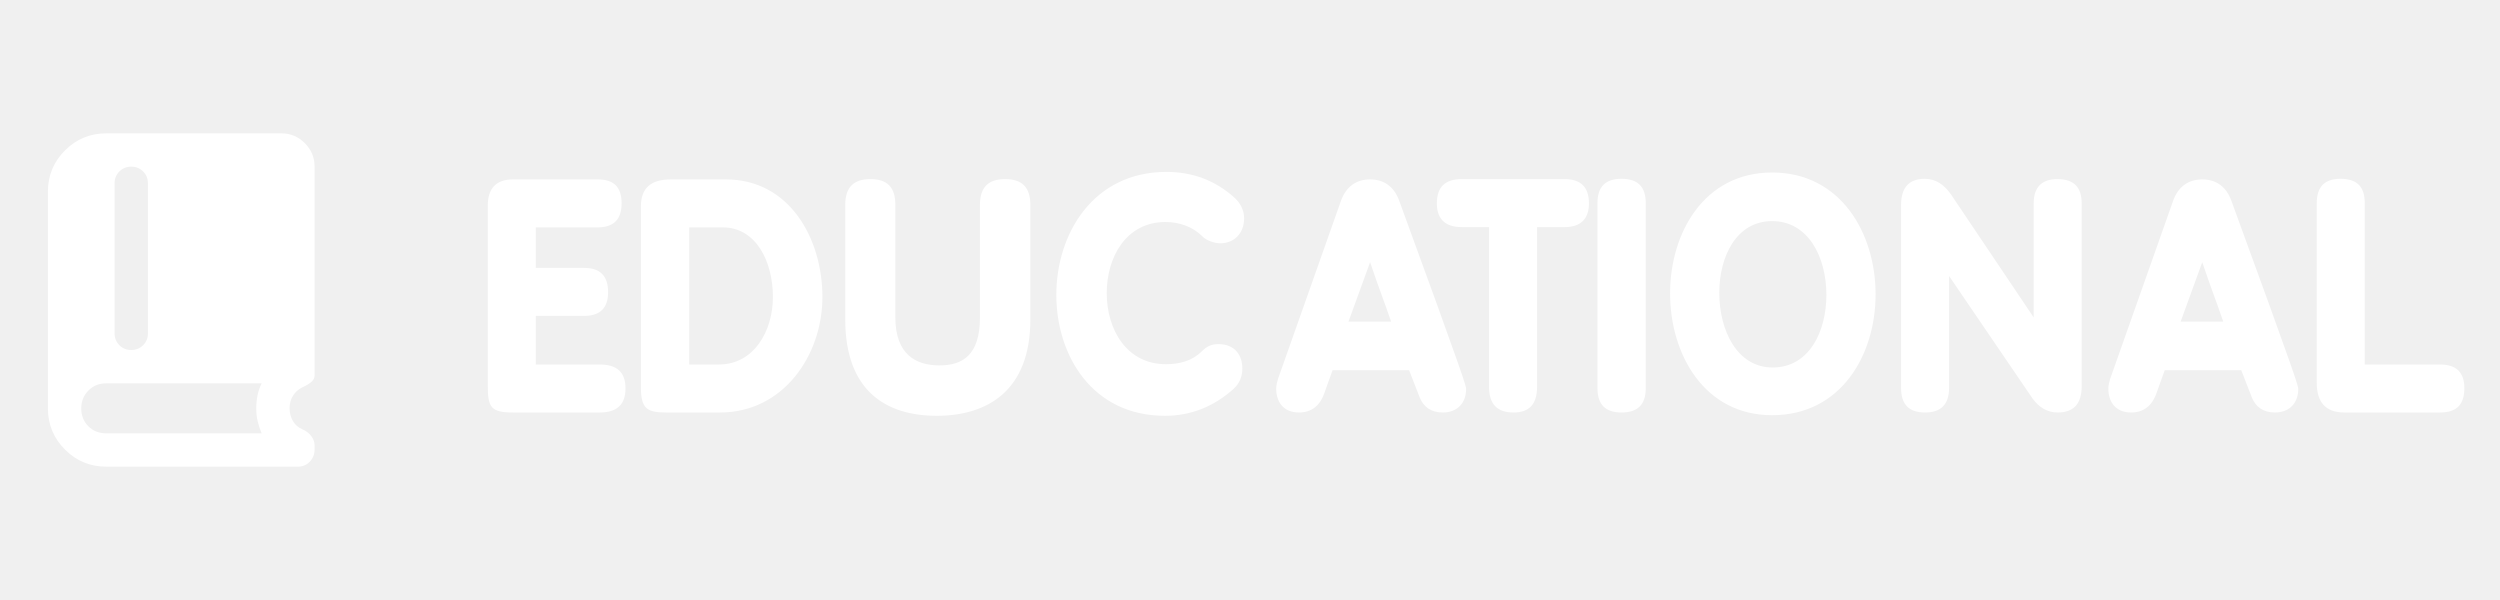
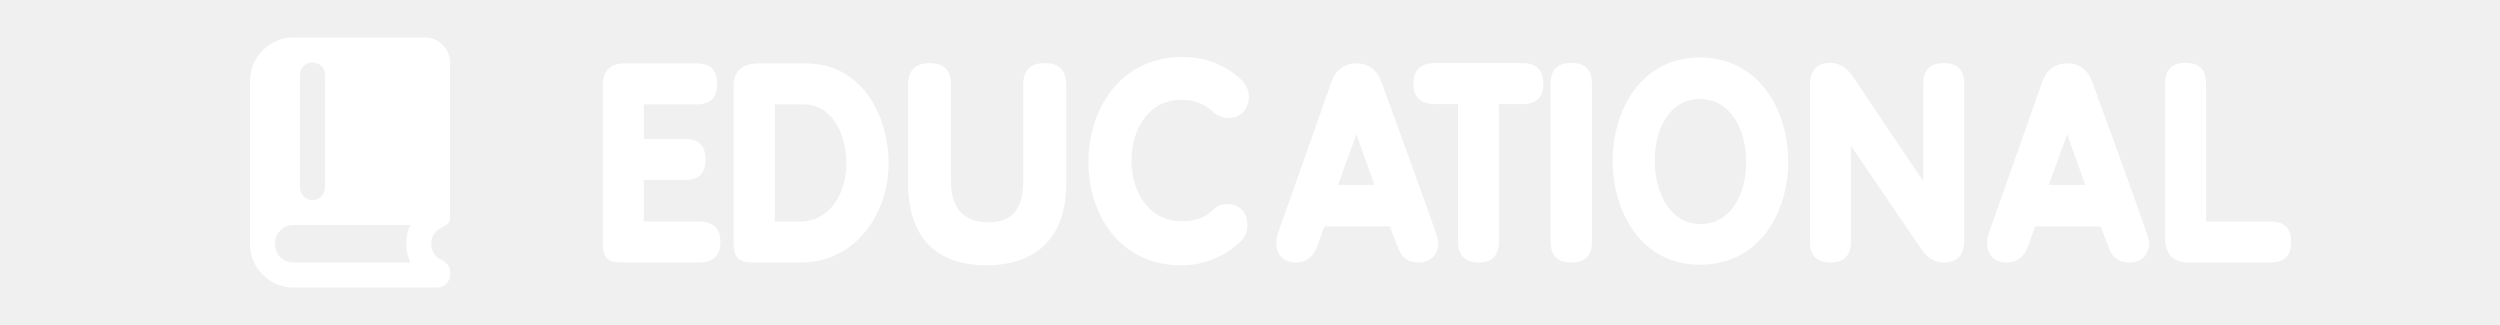
- <svg xmlns="http://www.w3.org/2000/svg" width="200" height="48" viewBox="0 0 200 48" fill="none">
+ <svg xmlns="http://www.w3.org/2000/svg" width="200" height="26" viewBox="0 0 200 26" fill="none">
  <g clip-path="url(#clip0_208_443)">
-     <mask id="mask0_208_443" style="mask-type:alpha" maskUnits="userSpaceOnUse" x="-2" y="8" width="33" height="32">
-       <rect x="-1.5" y="8" width="32" height="32" fill="#D9D9D9" />
-     </mask>
-     <g mask="url(#mask0_208_443)">
-       <path d="M8.5 37.333C7.211 37.333 6.111 36.878 5.2 35.967C4.289 35.056 3.833 33.956 3.833 32.667V15.333C3.833 14.044 4.289 12.944 5.2 12.033C6.111 11.122 7.211 10.667 8.5 10.667H22.5C23.233 10.667 23.861 10.928 24.384 11.45C24.906 11.972 25.167 12.6 25.167 13.333V30.033C25.167 30.211 25.095 30.372 24.95 30.517C24.806 30.661 24.545 30.822 24.167 31C23.856 31.155 23.611 31.378 23.433 31.667C23.256 31.956 23.167 32.289 23.167 32.667C23.167 33.044 23.256 33.383 23.433 33.683C23.611 33.983 23.856 34.2 24.167 34.333C24.478 34.467 24.722 34.65 24.9 34.883C25.078 35.117 25.167 35.367 25.167 35.633V35.967C25.167 36.344 25.039 36.667 24.784 36.933C24.528 37.2 24.211 37.333 23.834 37.333H8.5ZM11.45 27.617C11.706 27.361 11.834 27.044 11.834 26.667V14.667C11.834 14.289 11.706 13.972 11.45 13.717C11.195 13.461 10.878 13.333 10.5 13.333C10.122 13.333 9.806 13.461 9.55 13.717C9.295 13.972 9.167 14.289 9.167 14.667V26.667C9.167 27.044 9.295 27.361 9.55 27.617C9.806 27.872 10.122 28 10.5 28C10.878 28 11.195 27.872 11.45 27.617ZM8.5 34.667H20.933C20.8 34.355 20.695 34.039 20.617 33.717C20.539 33.394 20.5 33.044 20.5 32.667C20.5 32.311 20.534 31.967 20.6 31.633C20.667 31.3 20.778 30.978 20.933 30.667H8.5C7.922 30.667 7.445 30.861 7.067 31.25C6.689 31.639 6.5 32.111 6.5 32.667C6.5 33.244 6.689 33.722 7.067 34.1C7.445 34.478 7.922 34.667 8.5 34.667Z" fill="white" />
-     </g>
-     <path d="M39.024 30.888V16.44C39.024 15.048 39.72 14.352 41.04 14.352H47.808C49.104 14.352 49.728 14.952 49.728 16.272C49.728 17.544 49.104 18.192 47.808 18.192H42.864V21.432H46.728C48.024 21.432 48.648 22.08 48.648 23.376C48.648 24.624 48.024 25.272 46.728 25.272H42.864V29.16H47.976C49.368 29.16 50.04 29.784 50.04 31.08C50.04 32.352 49.368 33 47.976 33H41.04C39.264 33 39.024 32.568 39.024 30.888ZM51.273 30.984V16.512C51.273 15.072 52.041 14.352 53.673 14.352H58.065C63.177 14.352 65.793 19.104 65.793 23.76C65.793 28.44 62.649 33 57.609 33H53.313C51.777 33 51.273 32.712 51.273 30.984ZM57.825 18.192H55.137V29.16H57.513C60.321 29.16 61.833 26.472 61.833 23.76C61.833 20.928 60.489 18.192 57.825 18.192ZM67.62 25.56V16.392C67.62 14.976 68.292 14.328 69.636 14.328C70.98 14.328 71.628 14.976 71.628 16.392V25.392C71.628 28.368 73.284 29.232 75.156 29.232C77.004 29.232 78.396 28.416 78.396 25.392V16.392C78.396 14.976 79.068 14.328 80.412 14.328C81.756 14.328 82.428 14.976 82.428 16.392V25.56C82.428 31.296 78.948 33.264 74.94 33.264C70.884 33.264 67.62 31.272 67.62 25.56ZM96.146 28.104C96.578 27.672 96.962 27.528 97.466 27.528C98.834 27.528 99.386 28.464 99.386 29.472C99.386 30.096 99.194 30.648 98.666 31.128C97.106 32.52 95.282 33.264 93.194 33.264C87.386 33.264 84.506 28.44 84.506 23.592C84.506 18.696 87.458 13.752 93.314 13.752C95.354 13.752 97.202 14.4 98.786 15.84C99.266 16.296 99.53 16.848 99.53 17.472C99.53 18.696 98.69 19.464 97.634 19.464C97.154 19.464 96.506 19.248 96.17 18.888C95.426 18.144 94.346 17.76 93.242 17.76C90.074 17.76 88.538 20.592 88.538 23.448C88.538 26.376 90.146 29.136 93.266 29.136C94.37 29.136 95.378 28.872 96.146 28.104ZM109.608 20.976L107.88 25.728H111.288C110.64 23.832 110.472 23.52 109.608 20.976ZM113.568 31.776L112.728 29.616H106.608C106.368 30.24 106.176 30.84 105.96 31.416C105.6 32.472 104.904 33 103.92 33C102.624 33 102.096 32.088 102.096 31.104C102.096 30.84 102.168 30.552 102.24 30.312L107.28 16.056C107.688 14.928 108.504 14.352 109.608 14.352C110.712 14.352 111.528 14.928 111.936 16.056C117.24 30.552 117.288 30.888 117.288 31.128C117.288 32.208 116.616 33 115.416 33C114.504 33 113.88 32.568 113.568 31.776ZM119.124 30.96V18.168H116.94C115.62 18.168 114.948 17.52 114.948 16.272C114.948 14.952 115.62 14.328 116.94 14.328H125.172C126.444 14.328 127.116 14.952 127.116 16.272C127.116 17.52 126.444 18.168 125.172 18.168H122.964V30.96C122.964 32.328 122.34 33 121.092 33C119.772 33 119.124 32.328 119.124 30.96ZM127.797 31.056V16.248C127.797 14.928 128.445 14.304 129.717 14.304C131.013 14.304 131.661 14.928 131.661 16.248V31.056C131.661 32.376 131.013 33 129.717 33C128.445 33 127.797 32.376 127.797 31.056ZM141.767 13.8C147.287 13.8 150.047 18.696 150.047 23.544C150.047 28.392 147.287 33.216 141.767 33.216C136.343 33.216 133.607 28.344 133.607 23.472C133.607 18.648 136.319 13.8 141.767 13.8ZM141.767 17.688C138.911 17.688 137.543 20.52 137.543 23.424C137.543 26.424 138.959 29.4 141.815 29.4C144.719 29.4 146.111 26.544 146.111 23.592C146.111 20.616 144.695 17.688 141.767 17.688ZM152.086 31.032V16.392C152.086 15 152.734 14.304 153.982 14.304C154.822 14.304 155.518 14.736 156.094 15.576L162.694 25.392V16.272C162.694 14.976 163.342 14.328 164.59 14.328C165.91 14.328 166.534 14.976 166.534 16.272V30.912C166.534 32.304 165.886 33 164.614 33C163.822 33 163.126 32.616 162.598 31.872L155.926 22.08V31.032C155.926 32.352 155.278 33 154.006 33C152.71 33 152.086 32.352 152.086 31.032ZM176.18 20.976L174.452 25.728H177.86C177.212 23.832 177.044 23.52 176.18 20.976ZM180.14 31.776L179.3 29.616H173.18C172.94 30.24 172.748 30.84 172.532 31.416C172.172 32.472 171.476 33 170.492 33C169.196 33 168.668 32.088 168.668 31.104C168.668 30.84 168.74 30.552 168.812 30.312L173.852 16.056C174.26 14.928 175.076 14.352 176.18 14.352C177.284 14.352 178.1 14.928 178.508 16.056C183.812 30.552 183.86 30.888 183.86 31.128C183.86 32.208 183.188 33 181.988 33C181.076 33 180.452 32.568 180.14 31.776ZM185.34 30.624V16.248C185.34 14.928 185.988 14.304 187.236 14.304C188.556 14.304 189.18 14.928 189.18 16.248V29.16H195.204C196.524 29.16 197.148 29.808 197.148 31.056C197.148 32.376 196.524 33 195.204 33H187.548C186.06 33 185.34 32.184 185.34 30.624Z" fill="white" />
+     <path d="M23.5 23C22.533 23 21.708 22.658 21.025 21.975C20.342 21.292 20 20.467 20 19.5V6.5C20 5.533 20.342 4.708 21.025 4.025C21.708 3.342 22.533 3 23.5 3H34C34.55 3 35.021 3.196 35.413 3.587C35.804 3.979 36 4.45 36 5V17.525C36 17.658 35.946 17.779 35.837 17.887C35.729 17.996 35.533 18.117 35.25 18.25C35.017 18.367 34.833 18.533 34.7 18.75C34.567 18.967 34.5 19.217 34.5 19.5C34.5 19.783 34.567 20.038 34.7 20.262C34.833 20.488 35.017 20.65 35.25 20.75C35.483 20.85 35.667 20.988 35.8 21.163C35.933 21.337 36 21.525 36 21.725V21.975C36 22.258 35.904 22.5 35.712 22.7C35.521 22.9 35.283 23 35 23H23.5ZM25.712 15.713C25.904 15.521 26 15.283 26 15V6C26 5.717 25.904 5.479 25.712 5.287C25.521 5.096 25.283 5 25 5C24.717 5 24.479 5.096 24.288 5.287C24.096 5.479 24 5.717 24 6V15C24 15.283 24.096 15.521 24.288 15.713C24.479 15.904 24.717 16 25 16C25.283 16 25.521 15.904 25.712 15.713ZM23.5 21H32.825C32.725 20.767 32.646 20.529 32.587 20.288C32.529 20.046 32.5 19.783 32.5 19.5C32.5 19.233 32.525 18.975 32.575 18.725C32.625 18.475 32.708 18.233 32.825 18H23.5C23.067 18 22.708 18.146 22.425 18.438C22.142 18.729 22 19.083 22 19.5C22 19.933 22.142 20.292 22.425 20.575C22.708 20.858 23.067 21 23.5 21Z" fill="white" />
+     <path d="M48.225 19.196V6.855C48.225 5.666 48.82 5.072 49.947 5.072H55.728C56.836 5.072 57.368 5.584 57.368 6.712C57.368 7.798 56.836 8.351 55.728 8.351H51.505V11.119H54.806C55.913 11.119 56.446 11.672 56.446 12.78C56.446 13.845 55.913 14.399 54.806 14.399H51.505V17.72H55.872C57.061 17.72 57.635 18.253 57.635 19.36C57.635 20.447 57.061 21 55.872 21H49.947C48.431 21 48.225 20.631 48.225 19.196ZM58.688 19.278V6.917C58.688 5.686 59.344 5.072 60.738 5.072H64.489C68.856 5.072 71.09 9.13 71.09 13.107C71.09 17.105 68.405 21 64.1 21H60.43C59.118 21 58.688 20.754 58.688 19.278ZM64.284 8.351H61.988V17.72H64.018C66.416 17.72 67.708 15.424 67.708 13.107C67.708 10.688 66.56 8.351 64.284 8.351ZM72.651 14.645V6.814C72.651 5.604 73.225 5.051 74.373 5.051C75.521 5.051 76.075 5.604 76.075 6.814V14.502C76.075 17.044 77.489 17.782 79.088 17.782C80.667 17.782 81.856 17.084 81.856 14.502V6.814C81.856 5.604 82.43 5.051 83.578 5.051C84.726 5.051 85.3 5.604 85.3 6.814V14.645C85.3 19.544 82.327 21.226 78.904 21.226C75.439 21.226 72.651 19.524 72.651 14.645ZM97.017 16.818C97.386 16.449 97.714 16.326 98.145 16.326C99.313 16.326 99.785 17.125 99.785 17.986C99.785 18.52 99.621 18.991 99.17 19.401C97.837 20.59 96.279 21.226 94.496 21.226C89.535 21.226 87.075 17.105 87.075 12.964C87.075 8.782 89.596 4.559 94.598 4.559C96.341 4.559 97.919 5.112 99.272 6.343C99.682 6.732 99.908 7.204 99.908 7.737C99.908 8.782 99.19 9.438 98.288 9.438C97.878 9.438 97.325 9.254 97.038 8.946C96.402 8.31 95.48 7.982 94.537 7.982C91.831 7.982 90.519 10.402 90.519 12.841C90.519 15.342 91.892 17.7 94.557 17.7C95.5 17.7 96.361 17.474 97.017 16.818ZM108.516 10.729L107.04 14.789H109.951C109.397 13.169 109.254 12.902 108.516 10.729ZM111.898 19.954L111.181 18.11H105.953C105.748 18.642 105.584 19.155 105.4 19.647C105.092 20.549 104.498 21 103.657 21C102.55 21 102.099 20.221 102.099 19.381C102.099 19.155 102.161 18.909 102.222 18.704L106.527 6.527C106.876 5.564 107.573 5.072 108.516 5.072C109.459 5.072 110.156 5.564 110.504 6.527C115.035 18.909 115.076 19.196 115.076 19.401C115.076 20.323 114.502 21 113.477 21C112.698 21 112.165 20.631 111.898 19.954ZM116.644 19.258V8.331H114.779C113.651 8.331 113.077 7.777 113.077 6.712C113.077 5.584 113.651 5.051 114.779 5.051H121.81C122.897 5.051 123.471 5.584 123.471 6.712C123.471 7.777 122.897 8.331 121.81 8.331H119.924V19.258C119.924 20.426 119.391 21 118.325 21C117.198 21 116.644 20.426 116.644 19.258ZM124.052 19.34V6.691C124.052 5.564 124.606 5.03 125.692 5.03C126.799 5.03 127.353 5.564 127.353 6.691V19.34C127.353 20.467 126.799 21 125.692 21C124.606 21 124.052 20.467 124.052 19.34ZM135.985 4.6C140.7 4.6 143.058 8.782 143.058 12.923C143.058 17.064 140.7 21.184 135.985 21.184C131.352 21.184 129.015 17.023 129.015 12.861C129.015 8.741 131.332 4.6 135.985 4.6ZM135.985 7.921C133.546 7.921 132.377 10.34 132.377 12.82C132.377 15.383 133.587 17.925 136.026 17.925C138.507 17.925 139.696 15.486 139.696 12.964C139.696 10.422 138.486 7.921 135.985 7.921ZM144.799 19.319V6.814C144.799 5.625 145.352 5.03 146.418 5.03C147.136 5.03 147.73 5.399 148.222 6.117L153.86 14.502V6.712C153.86 5.604 154.413 5.051 155.479 5.051C156.607 5.051 157.14 5.604 157.14 6.712V19.216C157.14 20.405 156.586 21 155.5 21C154.823 21 154.229 20.672 153.778 20.037L148.079 11.672V19.319C148.079 20.447 147.525 21 146.439 21C145.332 21 144.799 20.447 144.799 19.319ZM165.379 10.729L163.903 14.789H166.814C166.261 13.169 166.117 12.902 165.379 10.729ZM168.762 19.954L168.044 18.11H162.817C162.612 18.642 162.448 19.155 162.263 19.647C161.956 20.549 161.361 21 160.521 21C159.414 21 158.963 20.221 158.963 19.381C158.963 19.155 159.024 18.909 159.086 18.704L163.391 6.527C163.739 5.564 164.436 5.072 165.379 5.072C166.322 5.072 167.019 5.564 167.368 6.527C171.898 18.909 171.939 19.196 171.939 19.401C171.939 20.323 171.365 21 170.34 21C169.561 21 169.028 20.631 168.762 19.954ZM173.204 18.971V6.691C173.204 5.564 173.757 5.03 174.823 5.03C175.951 5.03 176.484 5.564 176.484 6.691V17.72H181.629C182.757 17.72 183.29 18.273 183.29 19.34C183.29 20.467 182.757 21 181.629 21H175.09C173.819 21 173.204 20.303 173.204 18.971Z" fill="white" />
  </g>
  <defs>
    <clipPath id="clip0_208_443">
-       <rect width="200" height="48" fill="white" />
+       <rect width="200" height="26" fill="white" />
    </clipPath>
  </defs>
</svg>
